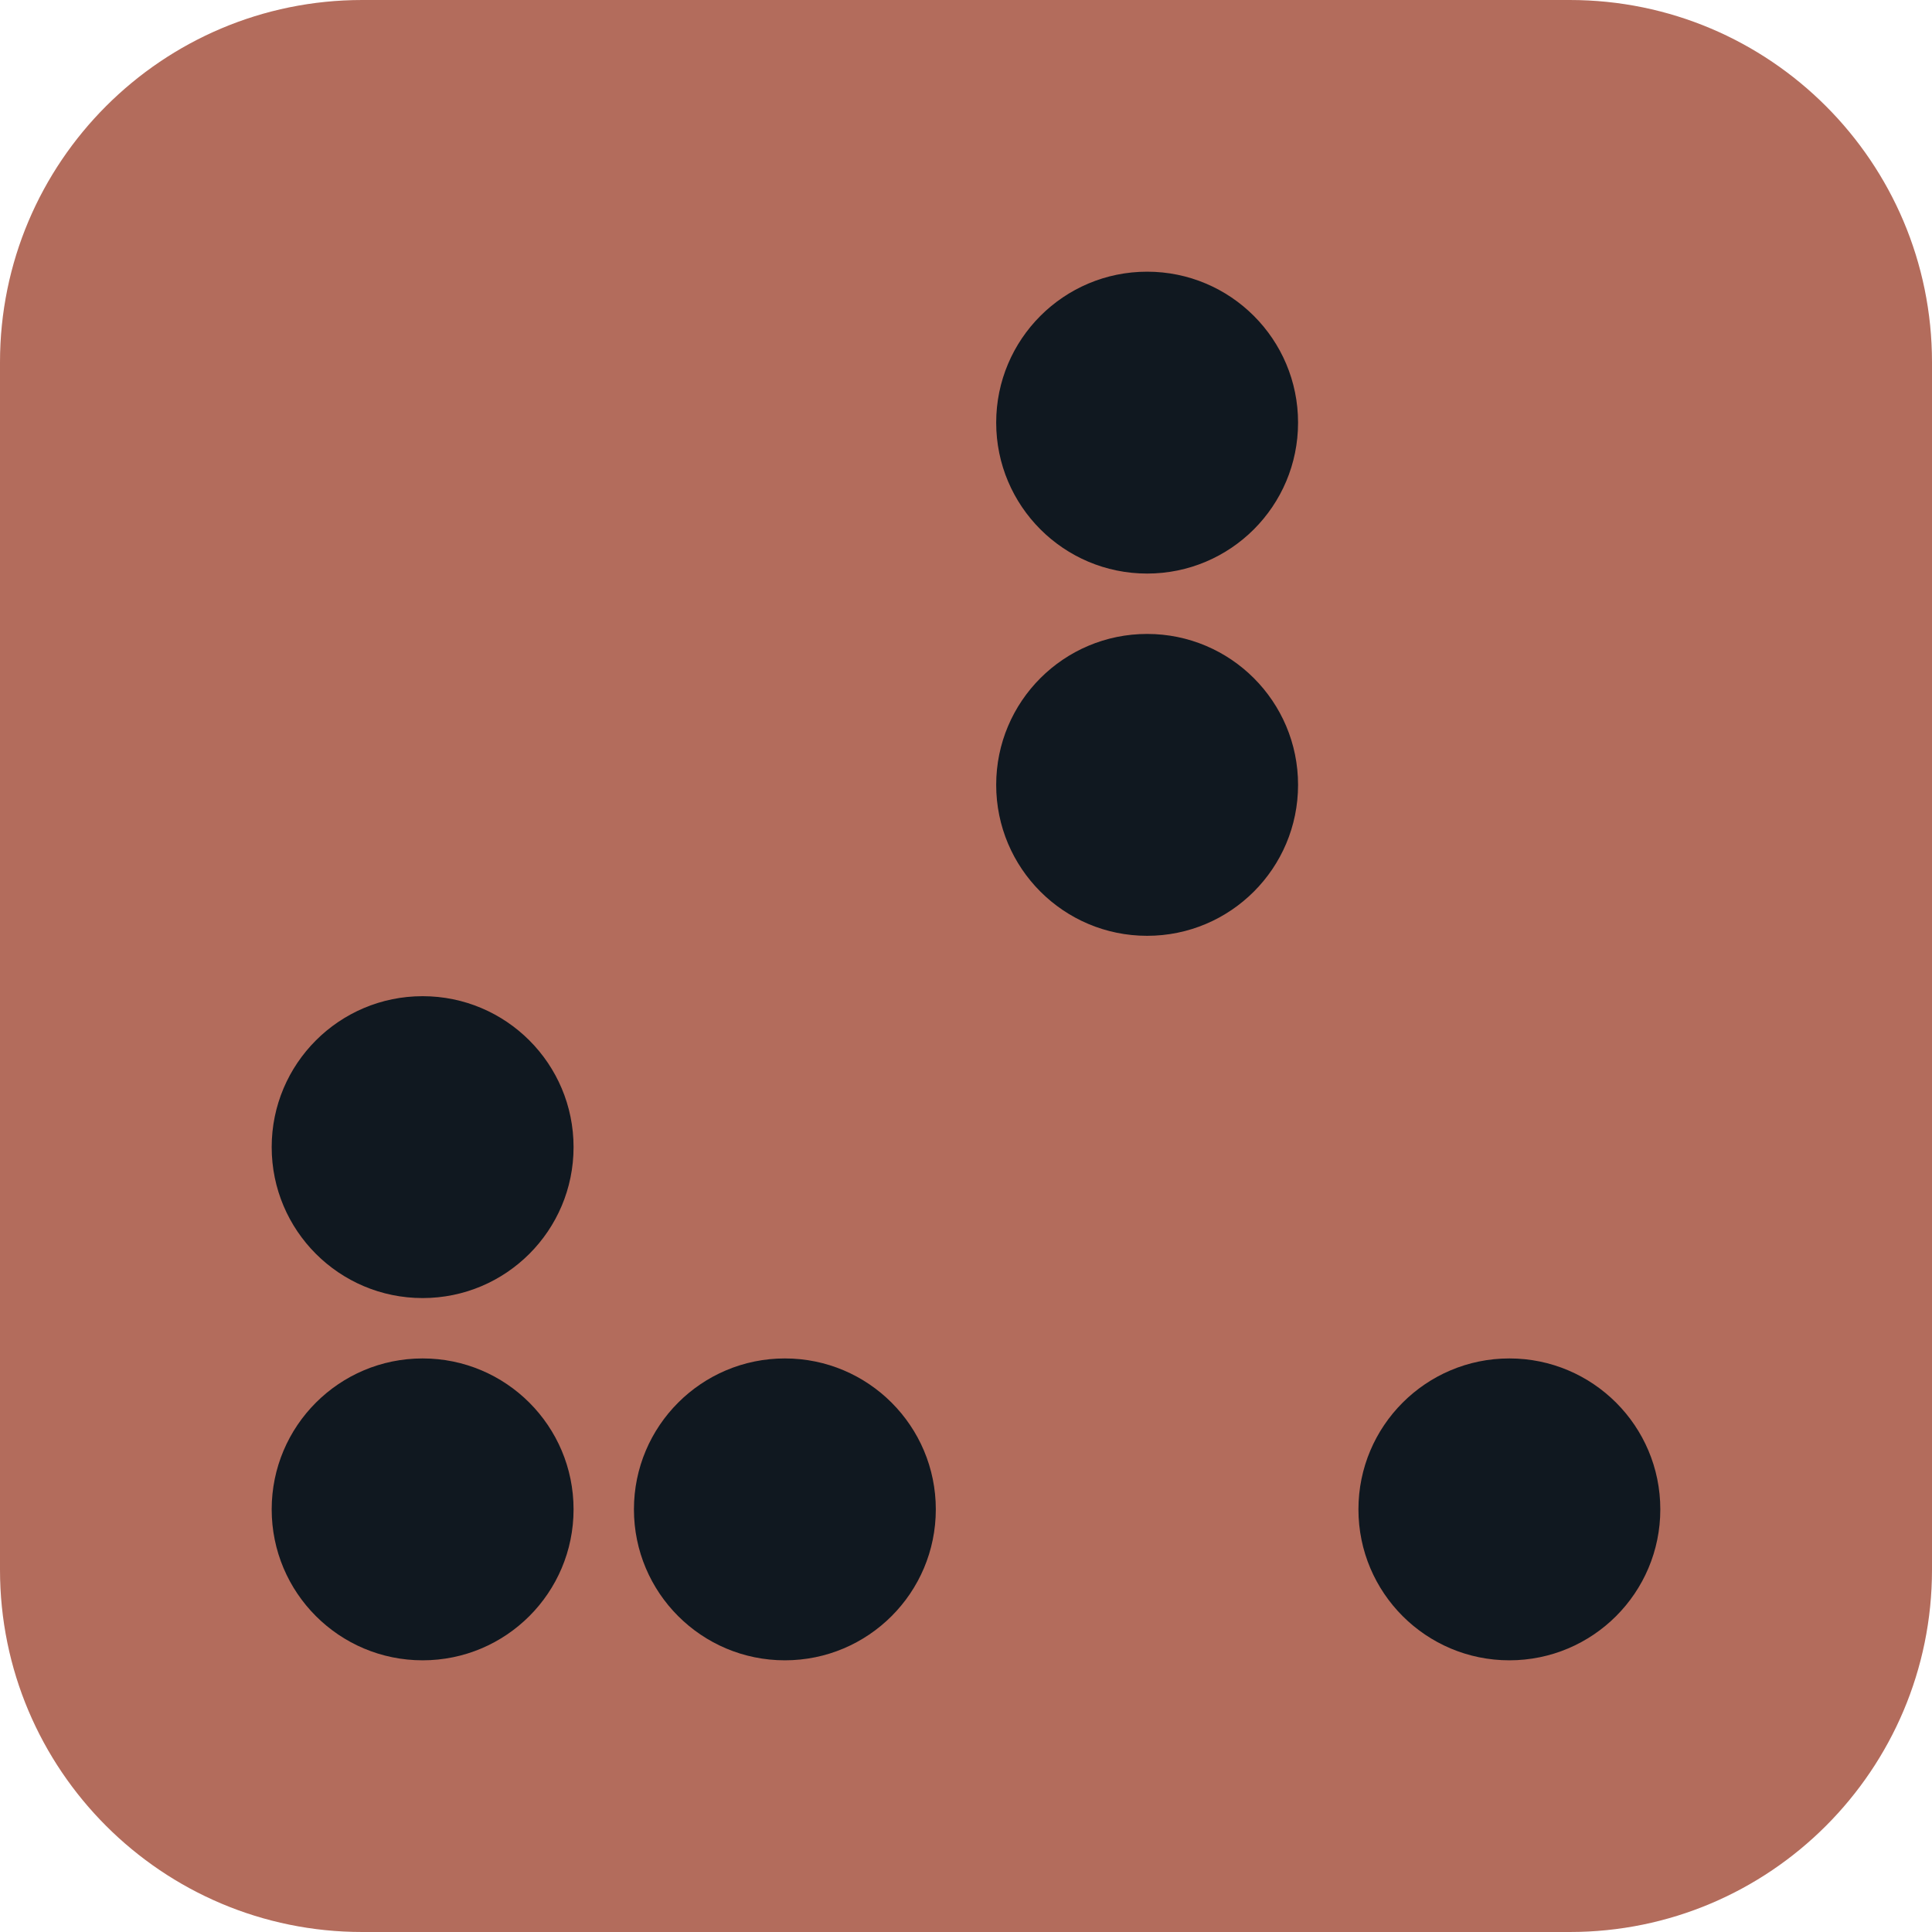
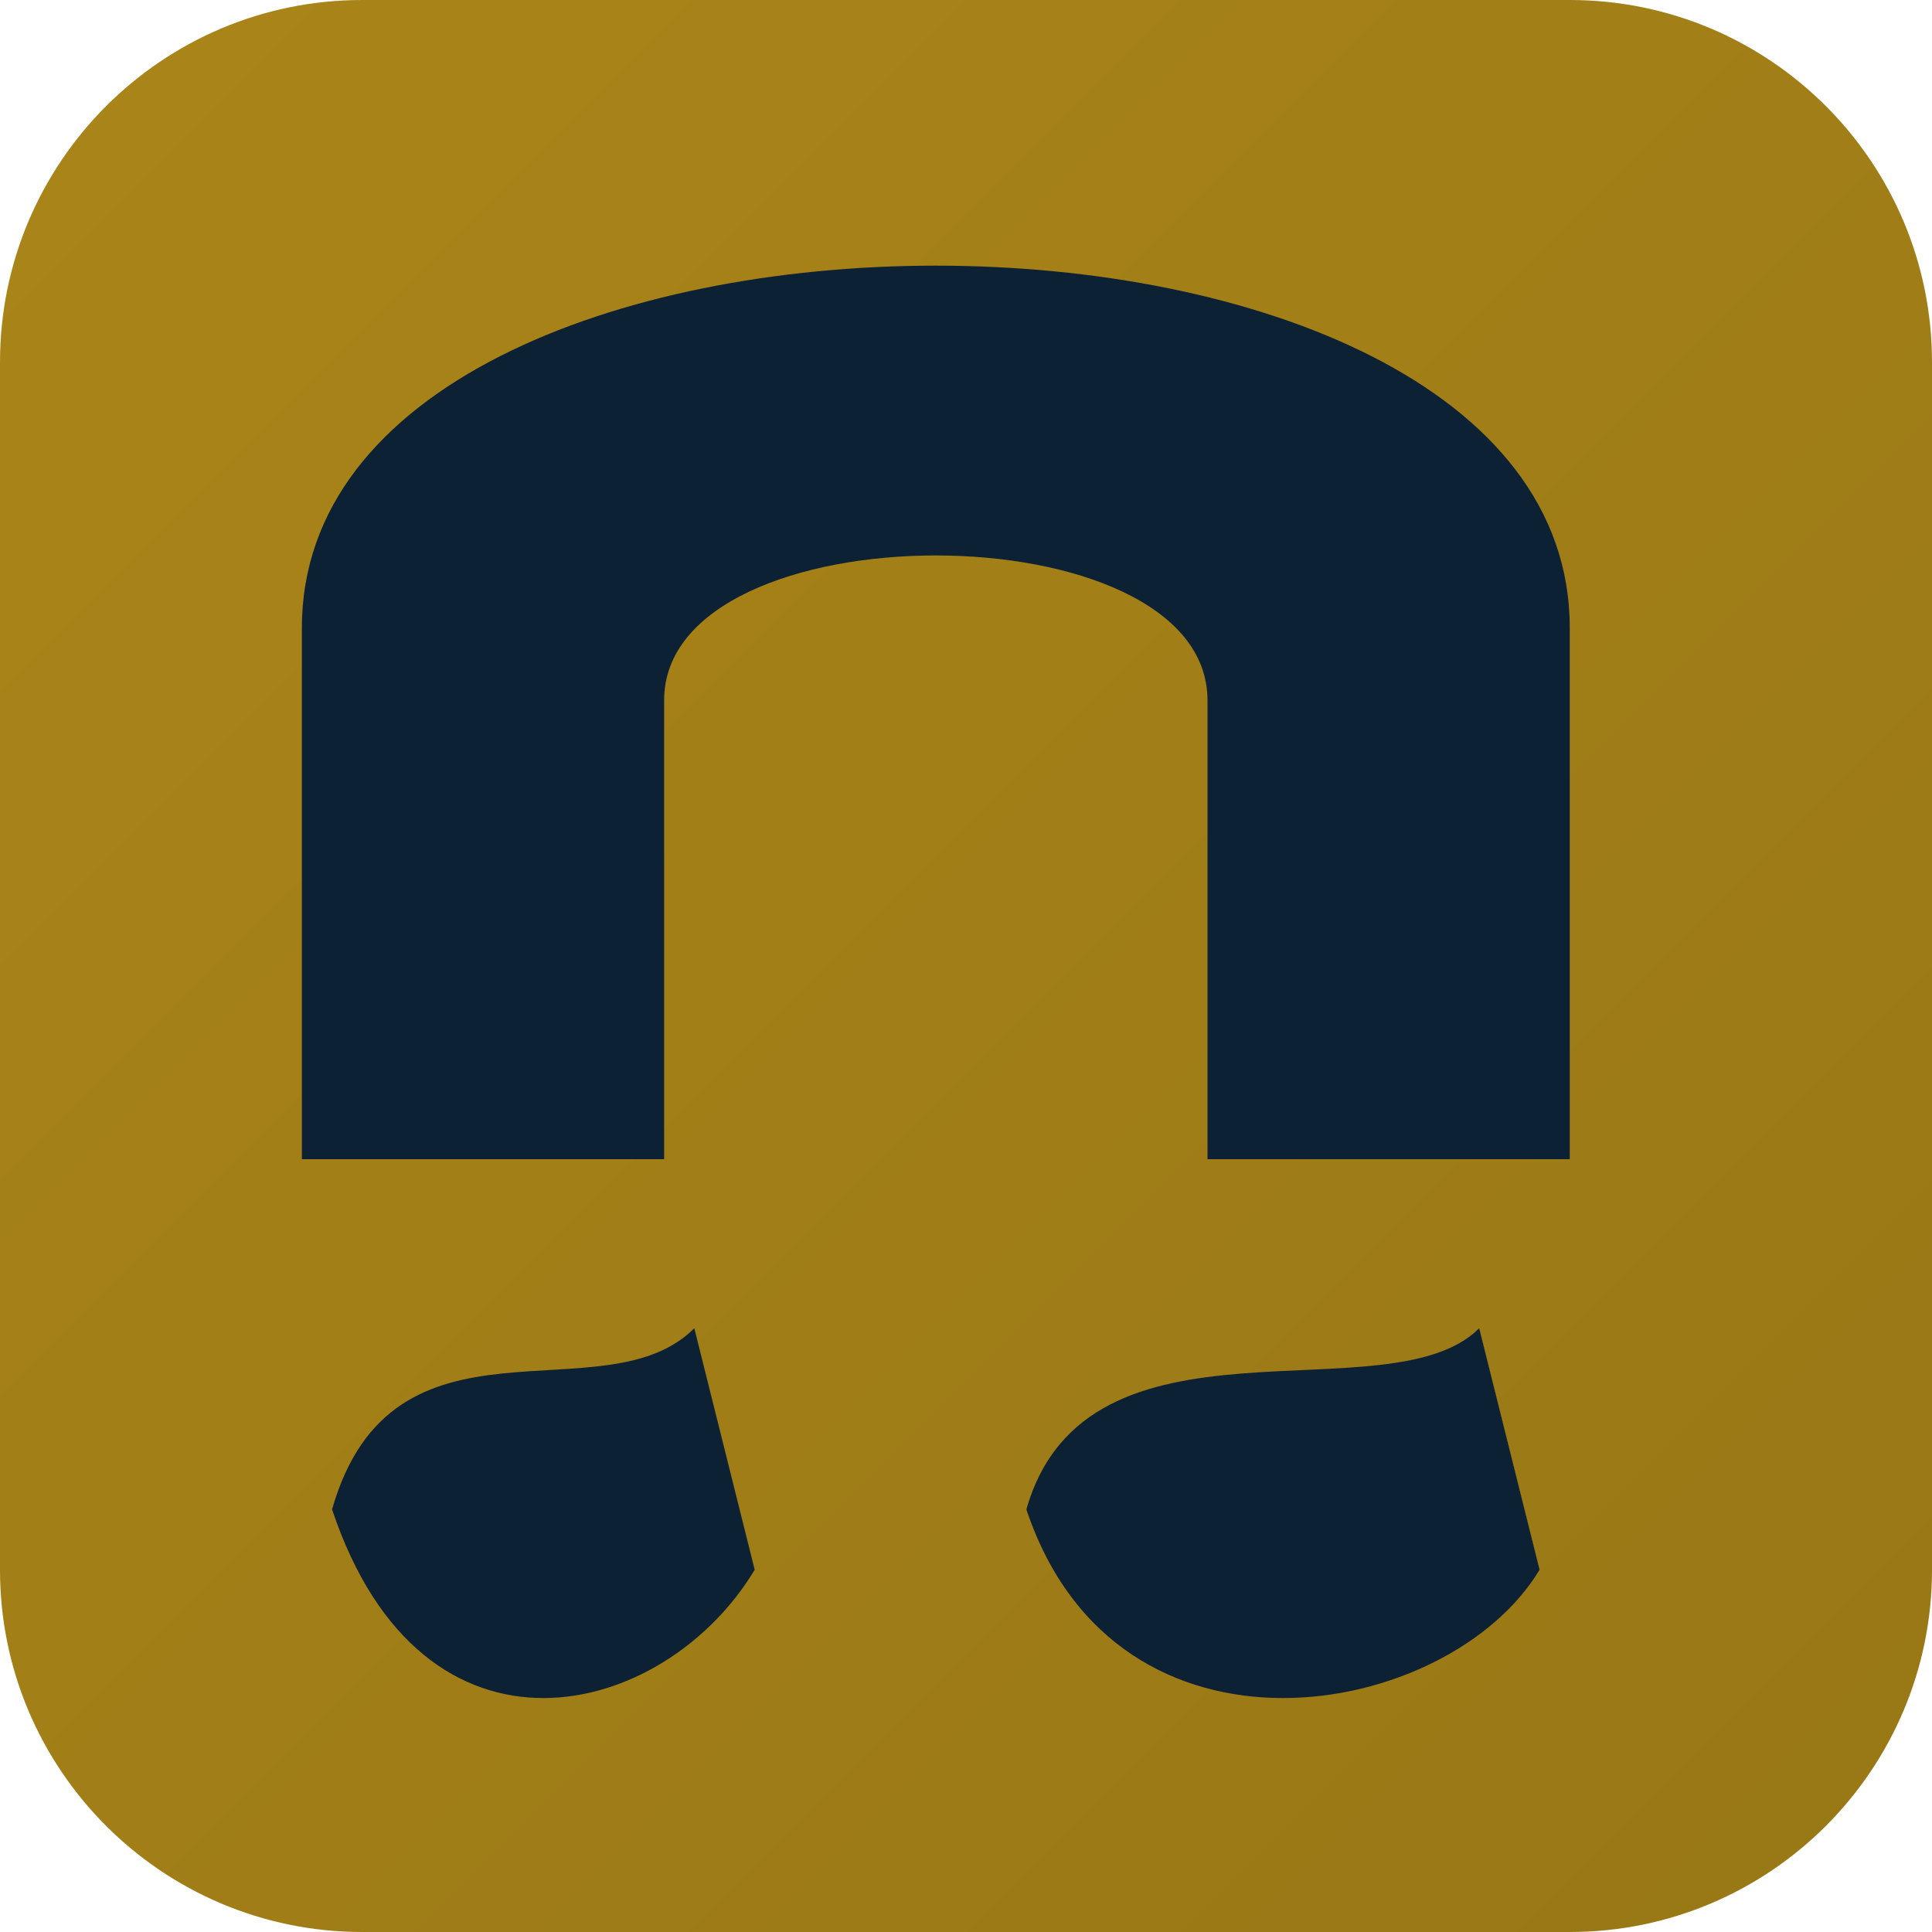
<svg xmlns="http://www.w3.org/2000/svg" width="64" height="64" viewBox="0 0 64 64" aria-hidden="true">
-   <rect width="64" height="64" rx="12" fill="#b36c5c" />
-   <g fill="#101820" transform="rotate(270 32 32)">
-     <circle cx="14" cy="14" r="5" />
-     <circle cx="26" cy="14" r="5" />
-     <circle cx="14" cy="26" r="5" />
-     <circle cx="38" cy="38" r="5" />
-     <circle cx="50" cy="38" r="5" />
-     <circle cx="14" cy="50" r="5" />
+   <defs>
+     <linearGradient id="eastsea-island-v2-5" x1="0" y1="0" x2="64" y2="64" gradientUnits="userSpaceOnUse" color-interpolation="sRGB">
+       <stop offset="0" stop-color="#aa8518" />
+       <stop offset="1" stop-color="#987716" />
+     </linearGradient>
+   </defs>
+   <rect width="64" height="64" rx="12" fill="url(#eastsea-island-v2-5)" />
+   <g fill="#0d2135" transform="rotate(0 32 32)">
+     <path d="M 10 48 L 10 26 C 10 6 52 6 52 26 L 52 48 L 40 48 L 40 29 C 40 21 22 21 22 29 L 22 48 Z" transform="translate(0 0) scale(1 0.8)" />
+     <path d="M 11 50 C 13 43 20 47 23 44 L 25 52 C 22 57 14 59 11 50 Z" />
+     <path d="M 34 50 C 36 43 46 47 49 44 L 51 52 C 48 57 37 59 34 50 Z" />
  </g>
</svg>
